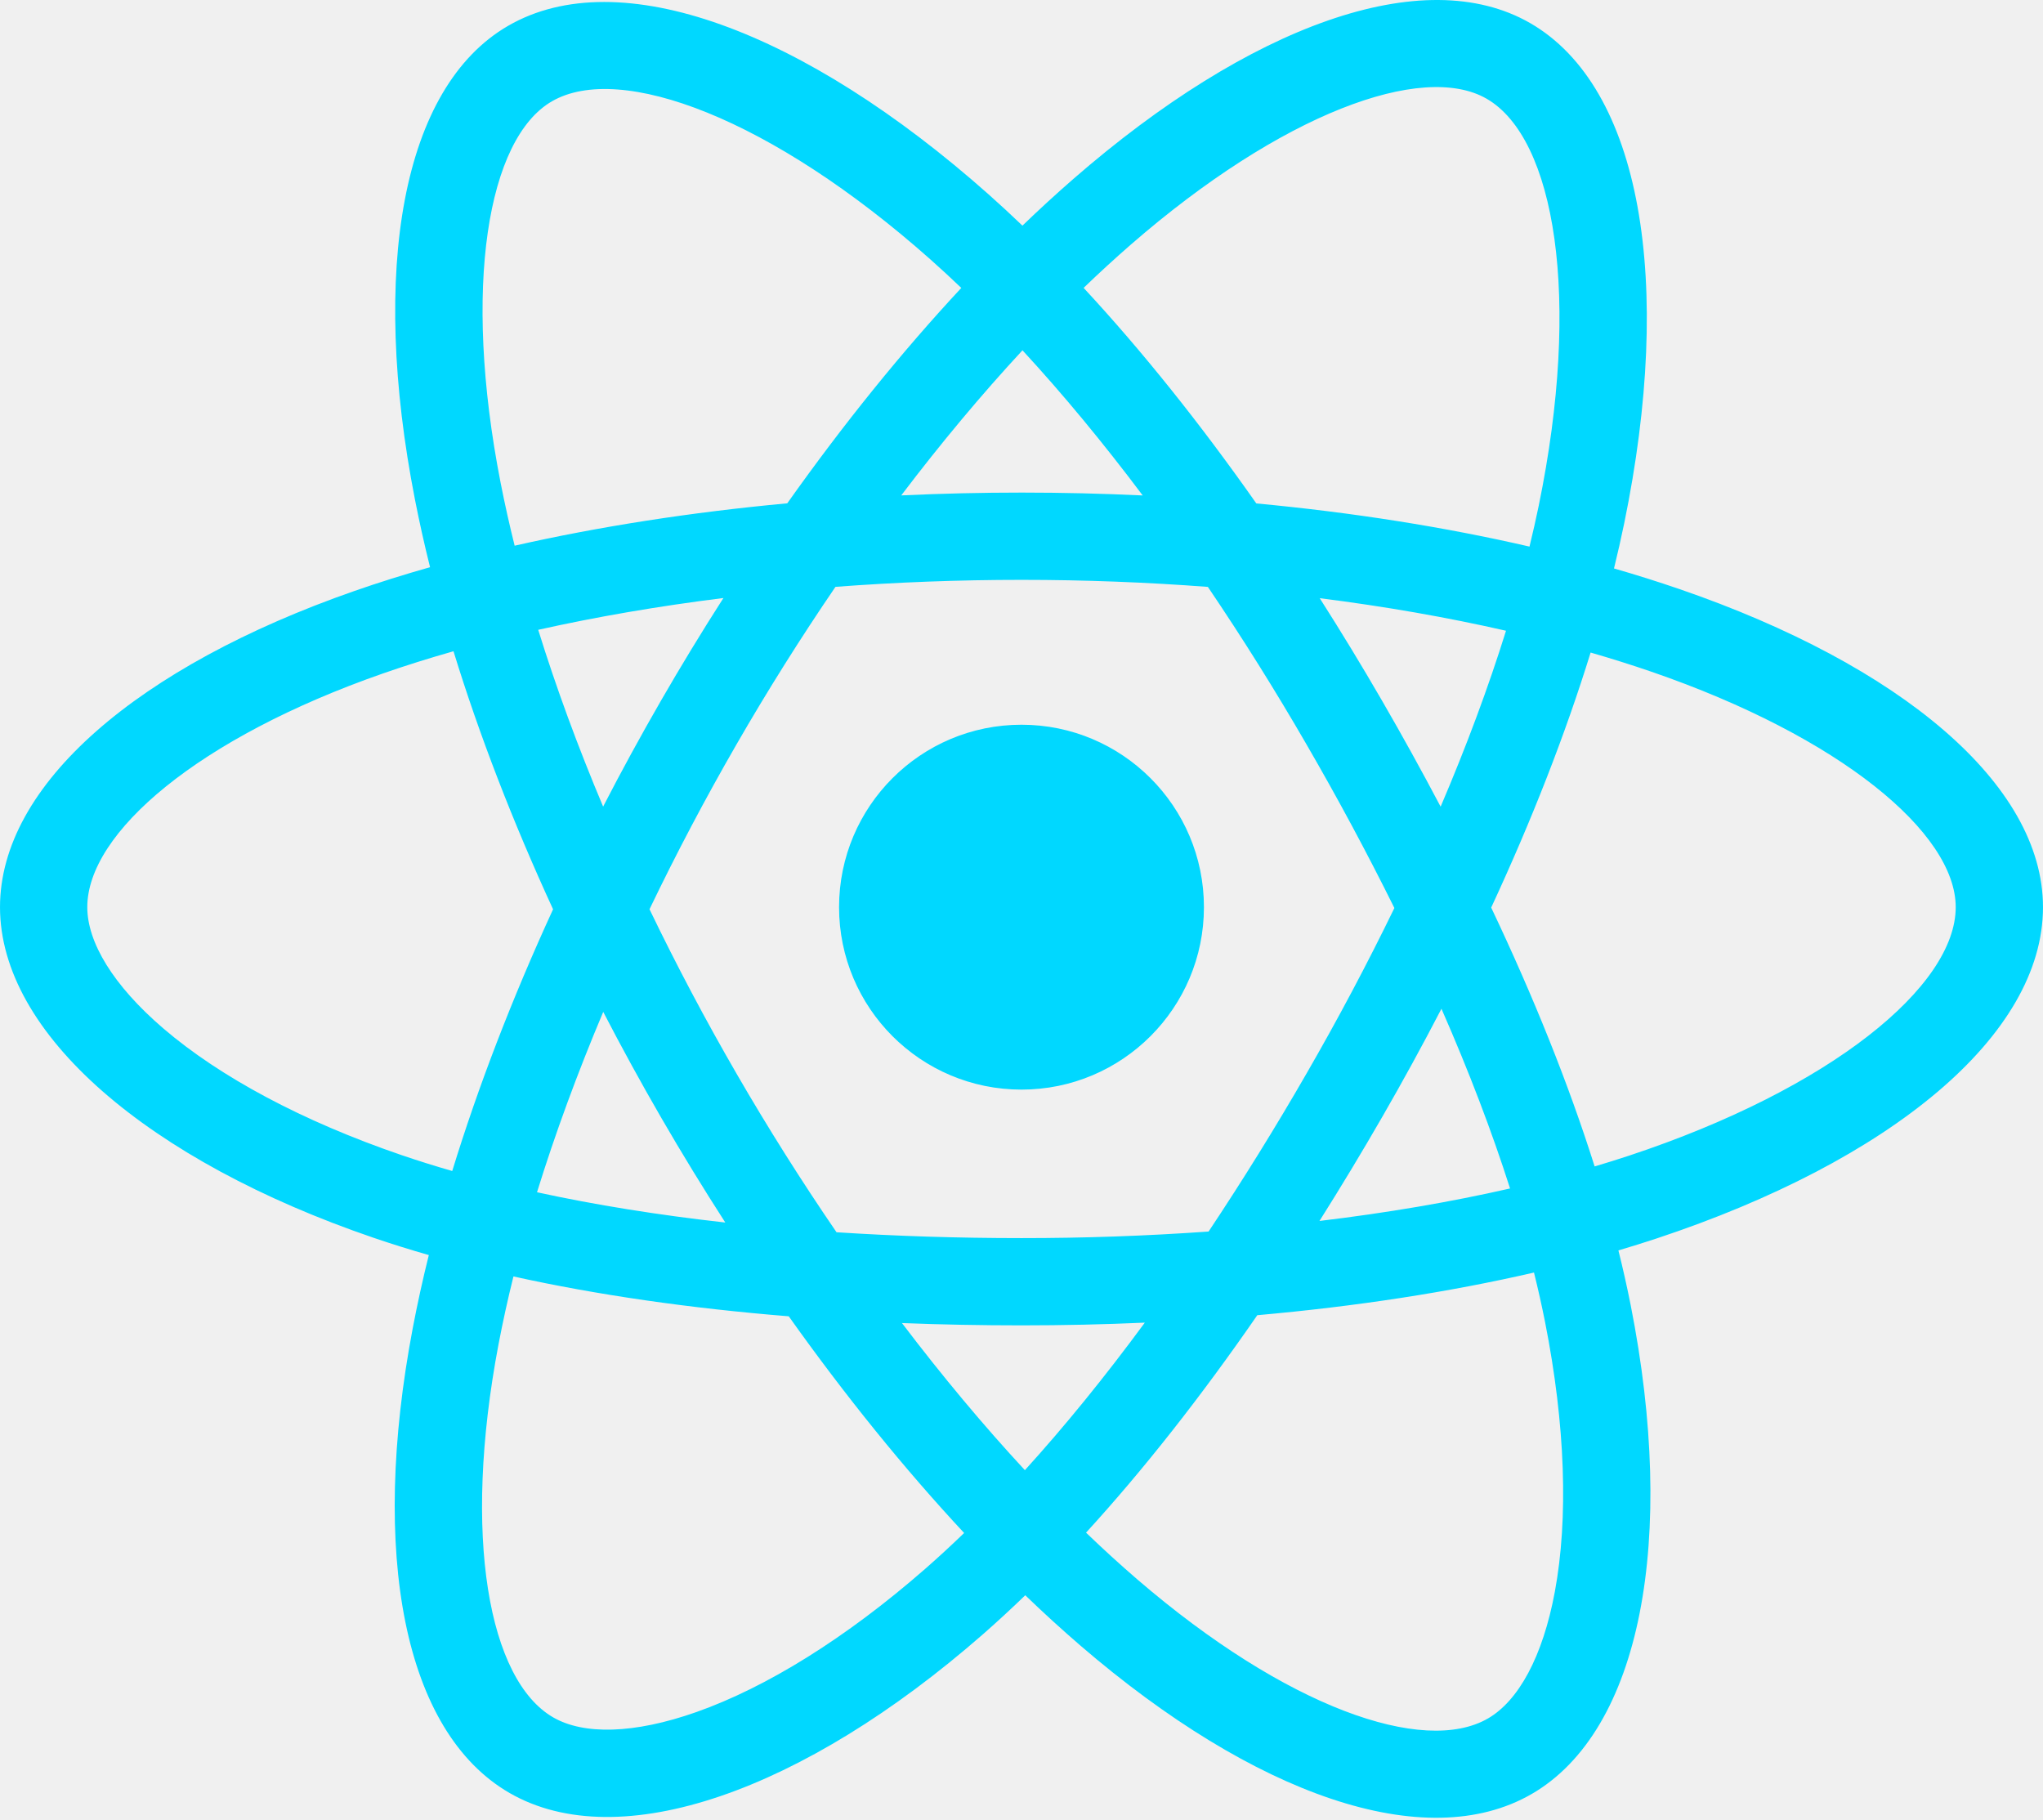
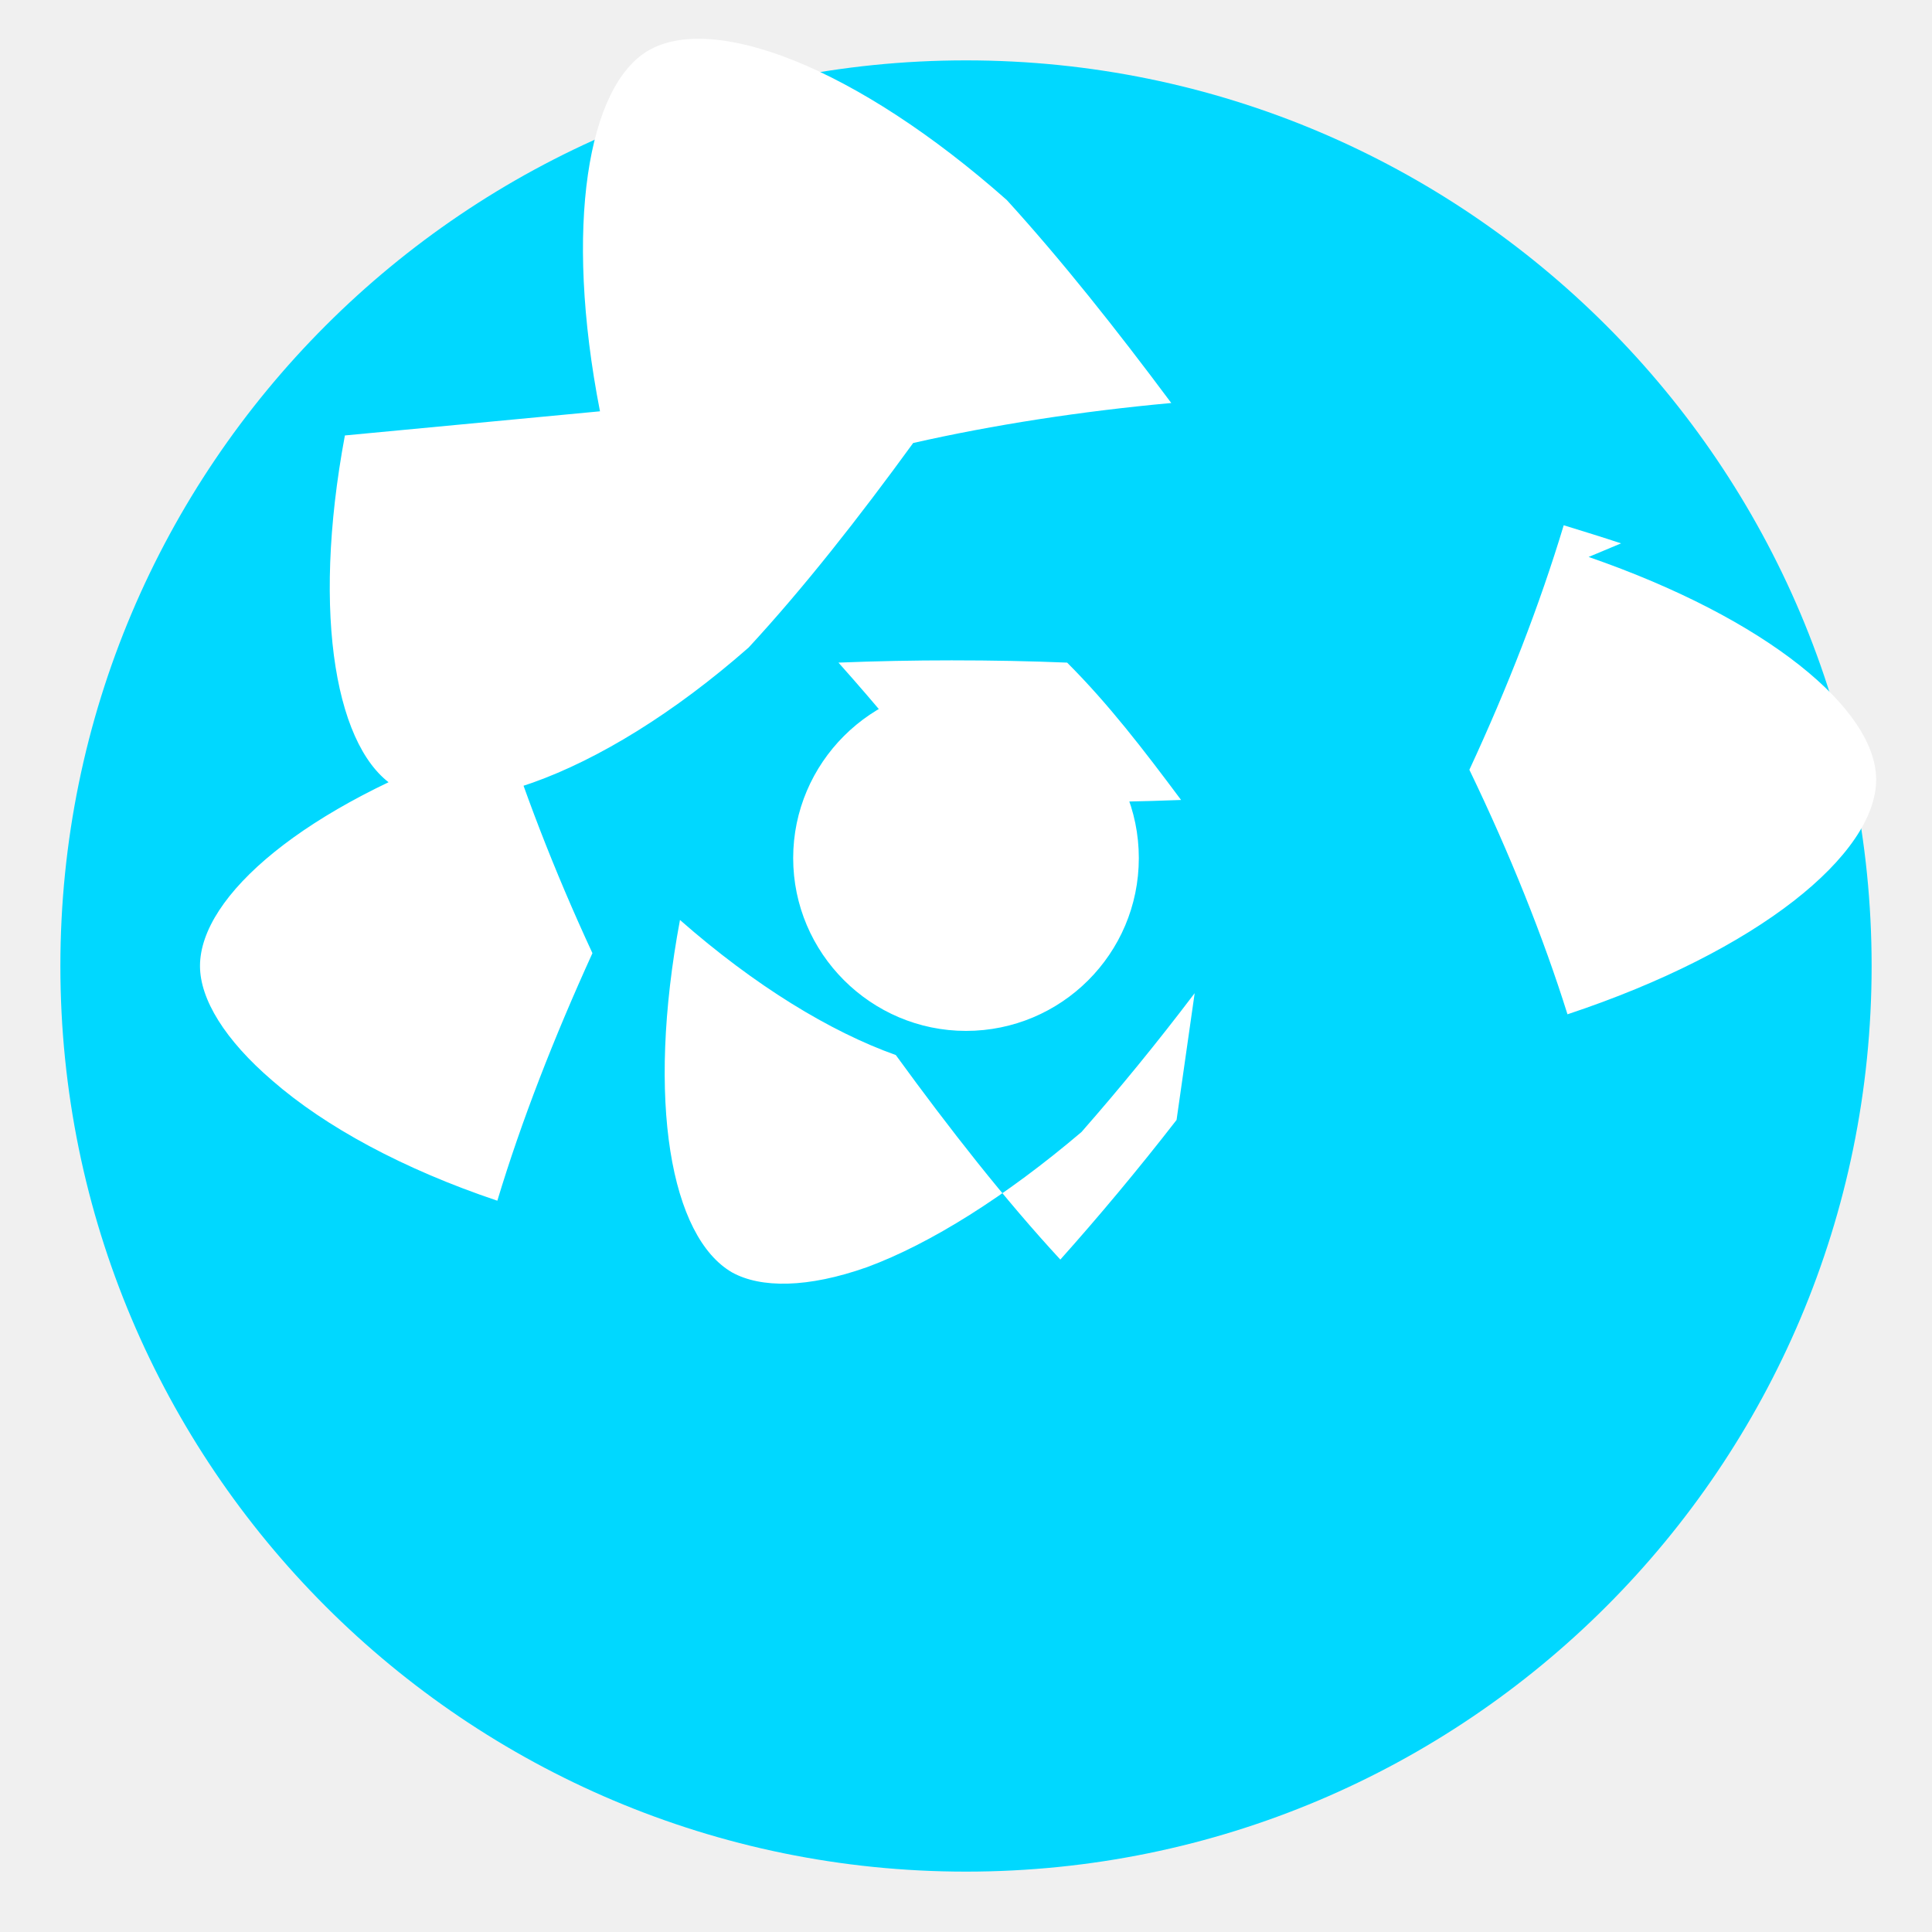
- <svg xmlns="http://www.w3.org/2000/svg" aria-hidden="true" role="img" class="iconify iconify--logos" width="35.93" height="32" preserveAspectRatio="xMidYMid meet" viewBox="0 0 256 228">
-   <path fill="#00D8FF" d="M210.483 73.824a171.49 171.49 0 0 0-8.24-2.597c.465-1.9.893-3.777 1.273-5.621c6.238-30.281 2.16-54.676-11.769-62.708c-13.355-7.7-35.196.329-57.254 19.526a171.23 171.23 0 0 0-6.375 5.848a155.866 155.866 0 0 0-4.241-3.917C100.759 3.829 77.587-4.822 63.673 3.233C50.33 10.957 46.379 33.89 51.995 62.588a170.974 170.974 0 0 0 1.892 8.48c-3.28.932-6.445 1.924-9.474 2.98C17.309 83.498 0 98.307 0 113.668c0 15.865 18.582 31.778 46.812 41.427a145.52 145.52 0 0 0 6.921 2.165a167.467 167.467 0 0 0-2.01 9.138c-5.354 28.2-1.173 50.591 12.134 58.266c13.744 7.926 36.812-.22 59.273-19.855a145.567 145.567 0 0 0 5.342-4.923a168.064 168.064 0 0 0 6.92 6.314c21.758 18.722 43.246 26.282 56.54 18.586c13.731-7.949 18.194-32.003 12.4-61.268a145.016 145.016 0 0 0-1.535-6.842c1.62-.48 3.21-.974 4.76-1.488c29.348-9.723 48.443-25.443 48.443-41.52c0-15.417-17.868-30.326-45.517-39.844Zm-6.365 70.984c-1.4.463-2.836.91-4.3 1.345c-3.24-10.257-7.612-21.163-12.963-32.432c5.106-11 9.31-21.767 12.459-31.957c2.619.758 5.16 1.557 7.61 2.4c23.69 8.156 38.14 20.213 38.14 29.504c0 9.896-15.606 22.743-40.946 31.14Zm-10.514 20.834c2.562 12.94 2.927 24.64 1.23 33.787c-1.524 8.219-4.59 13.698-8.382 15.893c-8.067 4.67-25.32-1.4-43.927-17.412a156.726 156.726 0 0 1-6.437-5.87c7.214-7.889 14.423-17.06 21.459-27.246c12.376-1.098 24.068-2.894 34.671-5.345a134.17 134.17 0 0 1 1.386 6.193ZM87.276 214.515c-7.882 2.783-14.16 2.863-17.955.675c-8.075-4.657-11.432-22.636-6.853-46.752a156.923 156.923 0 0 1 1.869-8.499c10.486 2.32 22.093 3.988 34.498 4.994c7.084 9.967 14.501 19.128 21.976 27.15a134.668 134.668 0 0 1-4.877 4.492c-9.933 8.682-19.886 14.842-28.658 17.94ZM50.35 144.747c-12.483-4.267-22.792-9.812-29.858-15.863c-6.35-5.437-9.555-10.836-9.555-15.216c0-9.322 13.897-21.212 37.076-29.293c2.813-.98 5.757-1.905 8.812-2.773c3.204 10.42 7.406 21.315 12.477 32.332c-5.137 11.18-9.399 22.249-12.634 32.792a134.718 134.718 0 0 1-6.318-1.979Zm12.378-84.26c-4.811-24.587-1.616-43.134 6.425-47.789c8.564-4.958 27.502 2.111 47.463 19.835a144.318 144.318 0 0 1 3.841 3.545c-7.438 7.987-14.787 17.08-21.808 26.988c-12.04 1.116-23.565 2.908-34.161 5.309a160.342 160.342 0 0 1-1.76-7.887Zm110.427 27.268a347.8 347.8 0 0 0-7.785-12.803c8.168 1.033 15.994 2.404 23.343 4.08c-2.206 7.072-4.956 14.465-8.193 22.045a381.151 381.151 0 0 0-7.365-13.322Zm-45.032-43.861c5.044 5.465 10.096 11.566 15.065 18.186a322.04 322.04 0 0 0-30.257-.006c4.974-6.559 10.069-12.652 15.192-18.18ZM82.802 87.83a323.167 323.167 0 0 0-7.227 13.238c-3.184-7.553-5.909-14.98-8.134-22.152c7.304-1.634 15.093-2.97 23.209-3.984a321.524 321.524 0 0 0-7.848 12.897Zm8.081 65.352c-8.385-.936-16.291-2.203-23.593-3.793c2.26-7.3 5.045-14.885 8.298-22.6a321.187 321.187 0 0 0 7.257 13.246c2.594 4.48 5.28 8.868 8.038 13.147Zm37.542 31.03c-5.184-5.592-10.354-11.779-15.403-18.433c4.902.192 9.899.29 14.978.29c5.218 0 10.376-.117 15.453-.343c-4.985 6.774-10.018 12.97-15.028 18.486Zm52.198-57.817c3.422 7.8 6.306 15.345 8.596 22.52c-7.422 1.694-15.436 3.058-23.88 4.071a382.417 382.417 0 0 0 7.859-13.026a347.403 347.403 0 0 0 7.425-13.565Zm-16.898 8.101a358.557 358.557 0 0 1-12.281 19.815a329.4 329.4 0 0 1-23.444.823c-7.967 0-15.716-.248-23.178-.732a310.202 310.202 0 0 1-12.513-19.846h.001a307.41 307.41 0 0 1-10.923-20.627a310.278 310.278 0 0 1 10.89-20.637l-.001.001a307.318 307.318 0 0 1 12.413-19.761c7.613-.576 15.42-.876 23.31-.876H128c7.926 0 15.743.303 23.354.883a329.357 329.357 0 0 1 12.335 19.695a358.489 358.489 0 0 1 11.036 20.54a329.472 329.472 0 0 1-11 20.722Zm22.56-122.124c8.572 4.944 11.906 24.881 6.52 51.026c-.344 1.668-.73 3.367-1.15 5.09c-10.622-2.452-22.155-4.275-34.23-5.408c-7.034-10.017-14.323-19.124-21.64-27.008a160.789 160.789 0 0 1 5.888-5.4c18.9-16.447 36.564-22.941 44.612-18.3ZM128 90.808c12.625 0 22.86 10.235 22.86 22.86s-10.235 22.86-22.86 22.86s-22.86-10.235-22.86-22.86s10.235-22.86 22.86-22.86Z" />
+ <svg xmlns="http://www.w3.org/2000/svg" viewBox="0 0 256 256">
+   <circle cx="128" cy="128" r="120" fill="#00D8FF" />
+   <path d="M128 90.8c12.6 0 22.9 10.2 22.9 22.9s-10.3 22.9-22.9 22.9-22.9-10.3-22.9-22.9S115.4 90.8 128 90.8Zm-70.8 6c2.8-.9 5.8-1.9 8.8-2.8 3.2 10.4 7.4 21.3 12.5 32.3-5.1 11.2-9.4 22.2-12.6 32.8-12.5-4.2-22.8-9.8-29.8-15.9-6.3-5.4-9.6-10.8-9.6-15.2 0-9.3 13.9-21.2 37.1-29.3Zm22.3-42.3c-4.8-24.6-1.6-43.1 6.4-47.8 8.6-5 27.5 2.1 47.5 19.8 7.2 7.9 14.5 17.1 21.8 26.9-12 1.1-23.6 2.9-34.2 5.3-7.2 9.9-14.5 19.2-21.8 27.1-9.9 8.7-19.9 14.8-28.6 17.9-7.9 2.8-14.1 2.8-18 0.7-8-4.6-11.4-22.6-6.9-46.7ZM210.5 73.8c23.7 8.2 38.1 20.2 38.1 29.5 0 9.9-15.6 22.7-40.9 31.1-3.2-10.2-7.6-21.2-13-32.4 5.1-11 9.3-21.8 12.5-32.4 2.6.8 5.2 1.6 7.6 2.4Zm-52.2 57.8c-5 6.6-10 12.7-15 18.4-10 8.5-20 14.8-28.4 17.9-7.9 2.8-14.1 2.8-17.9 0.7-8.1-4.7-11.4-22.6-6.9-46.7 9.9 8.7 19.9 14.8 28.6 17.9 7.2 9.9 14.5 19.2 21.8 27.1 5-5.6 10.2-11.8 15.4-18.5Zm-16.9-43.8c5.5 5.5 10.1 11.5 15.1 18.2-5.2.2-10.4.3-15.4.3-5 0-10-.1-15-.3-5-6.6-10-12.6-15-18.2 5-.2 10-.3 15-.3 5.4 0 10.4.1 15.3.3Z" fill="#fff" />
</svg>
